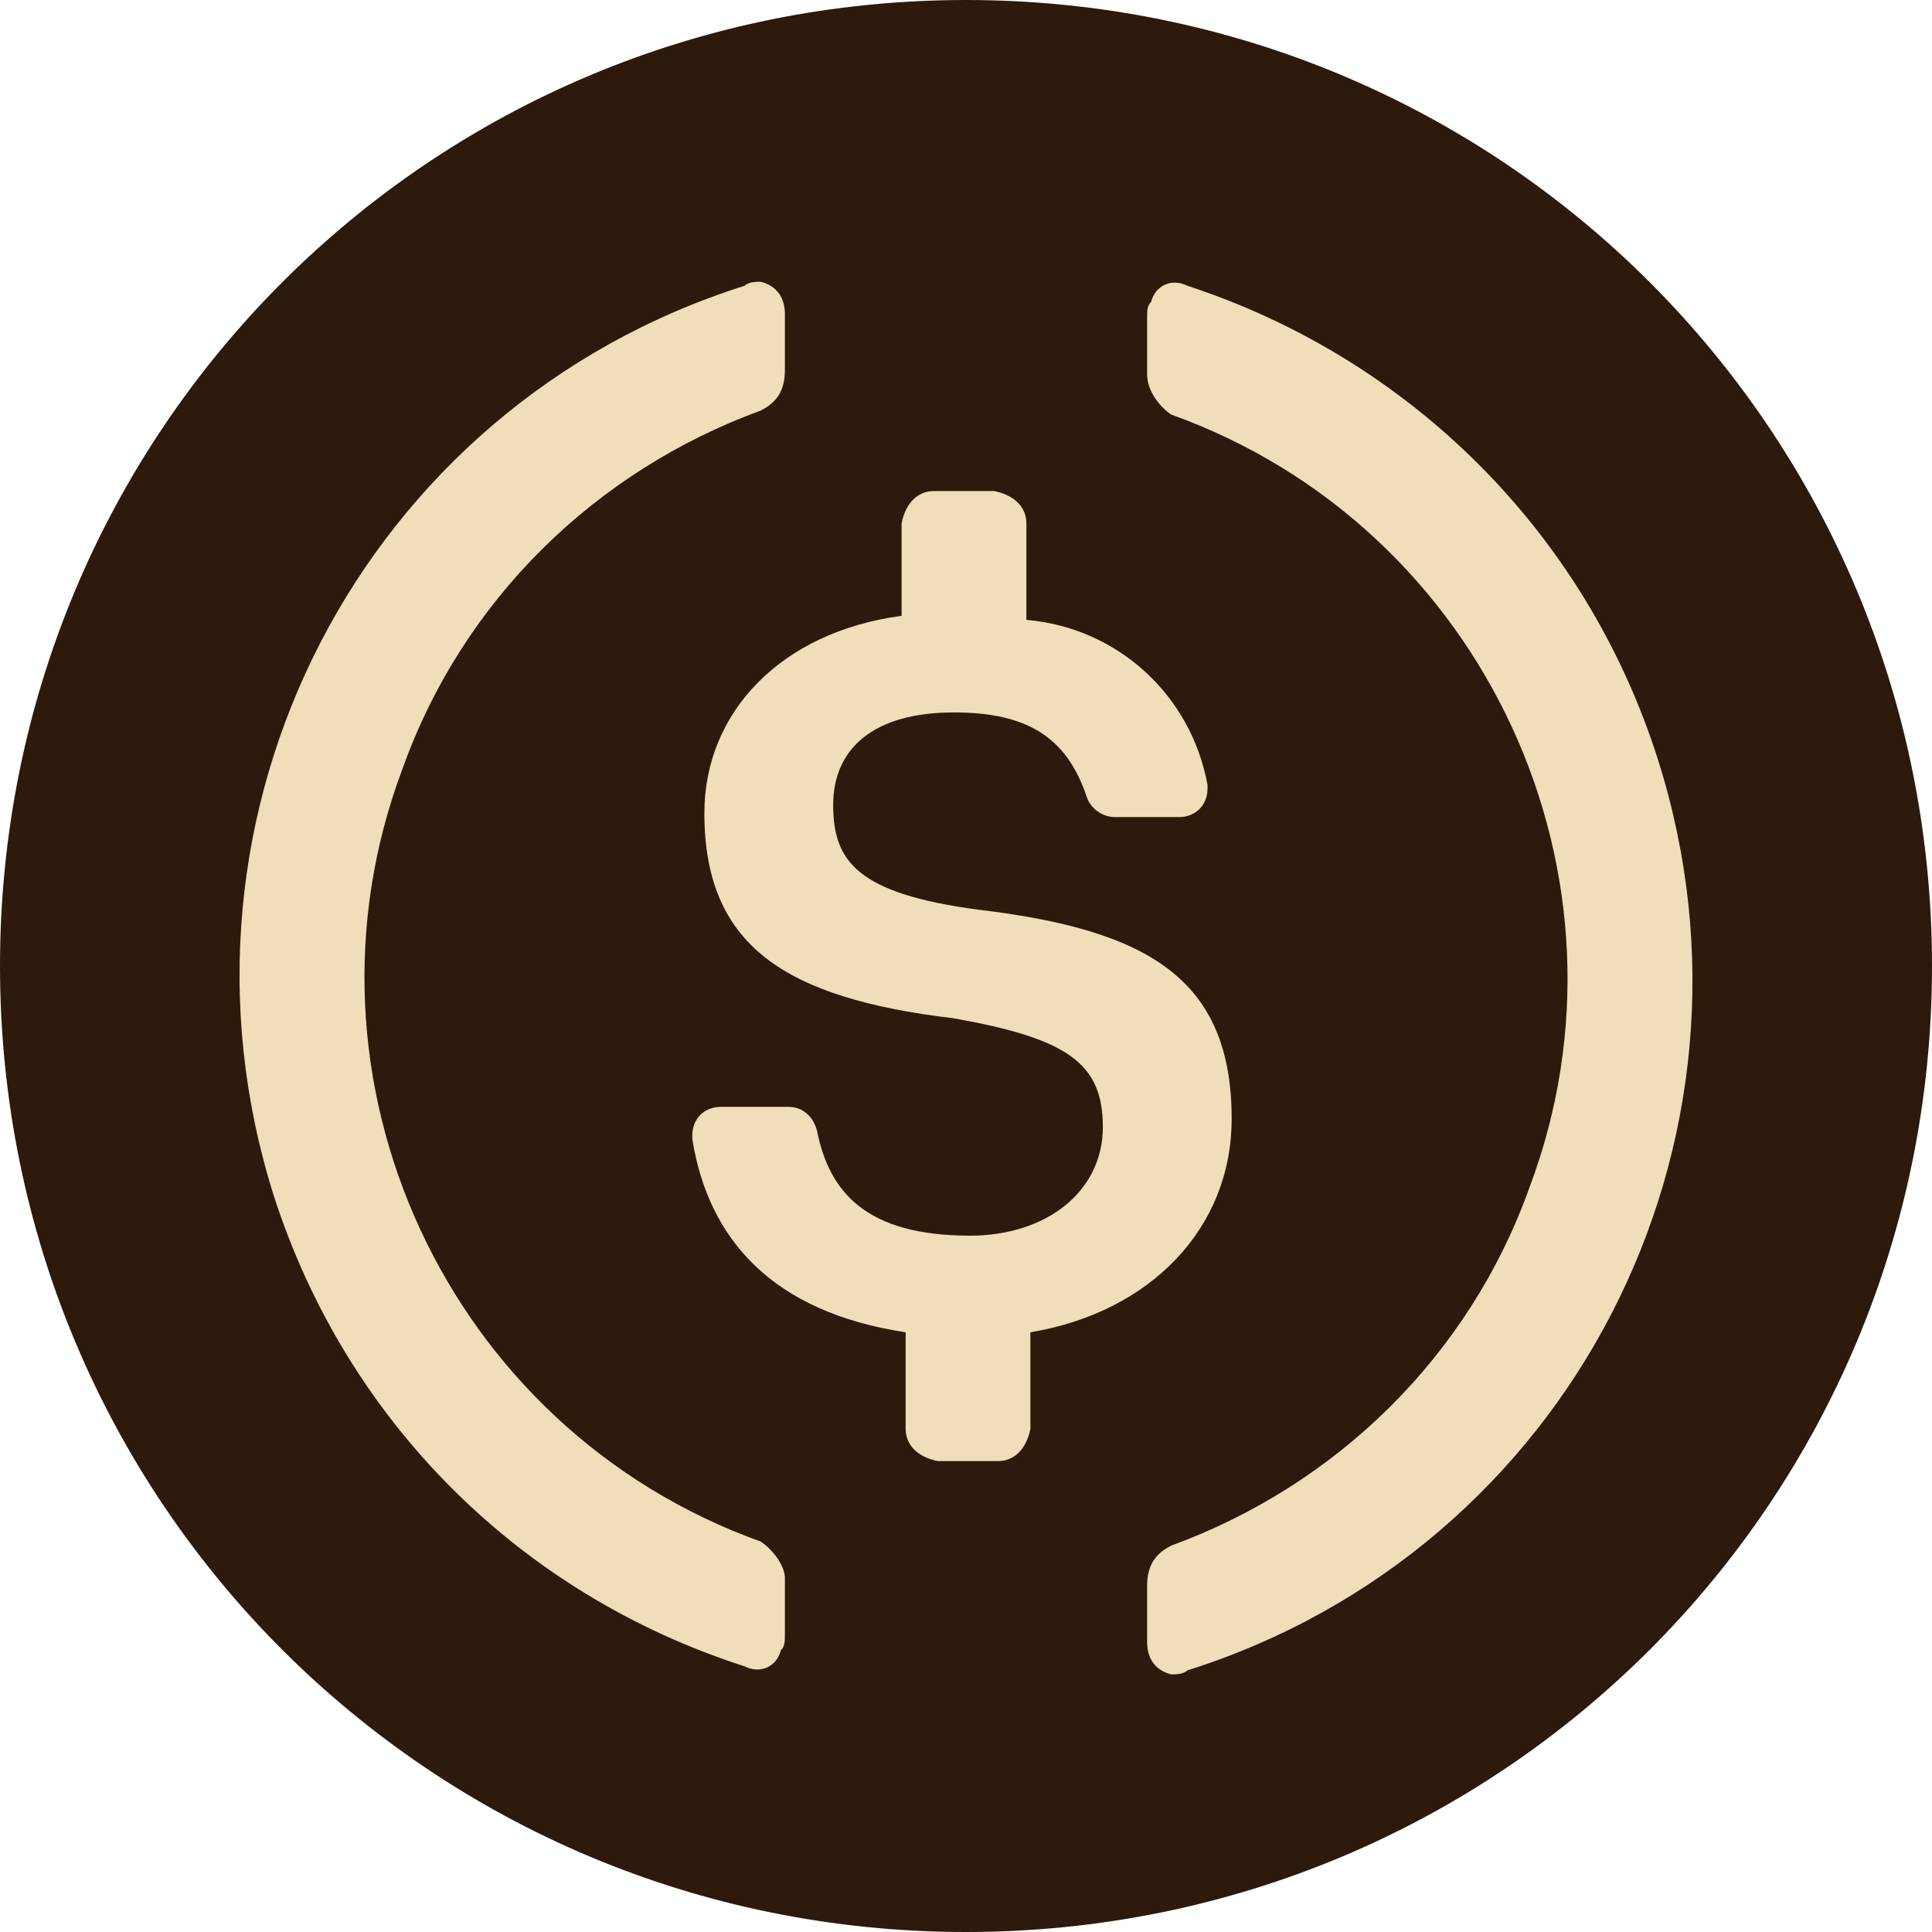
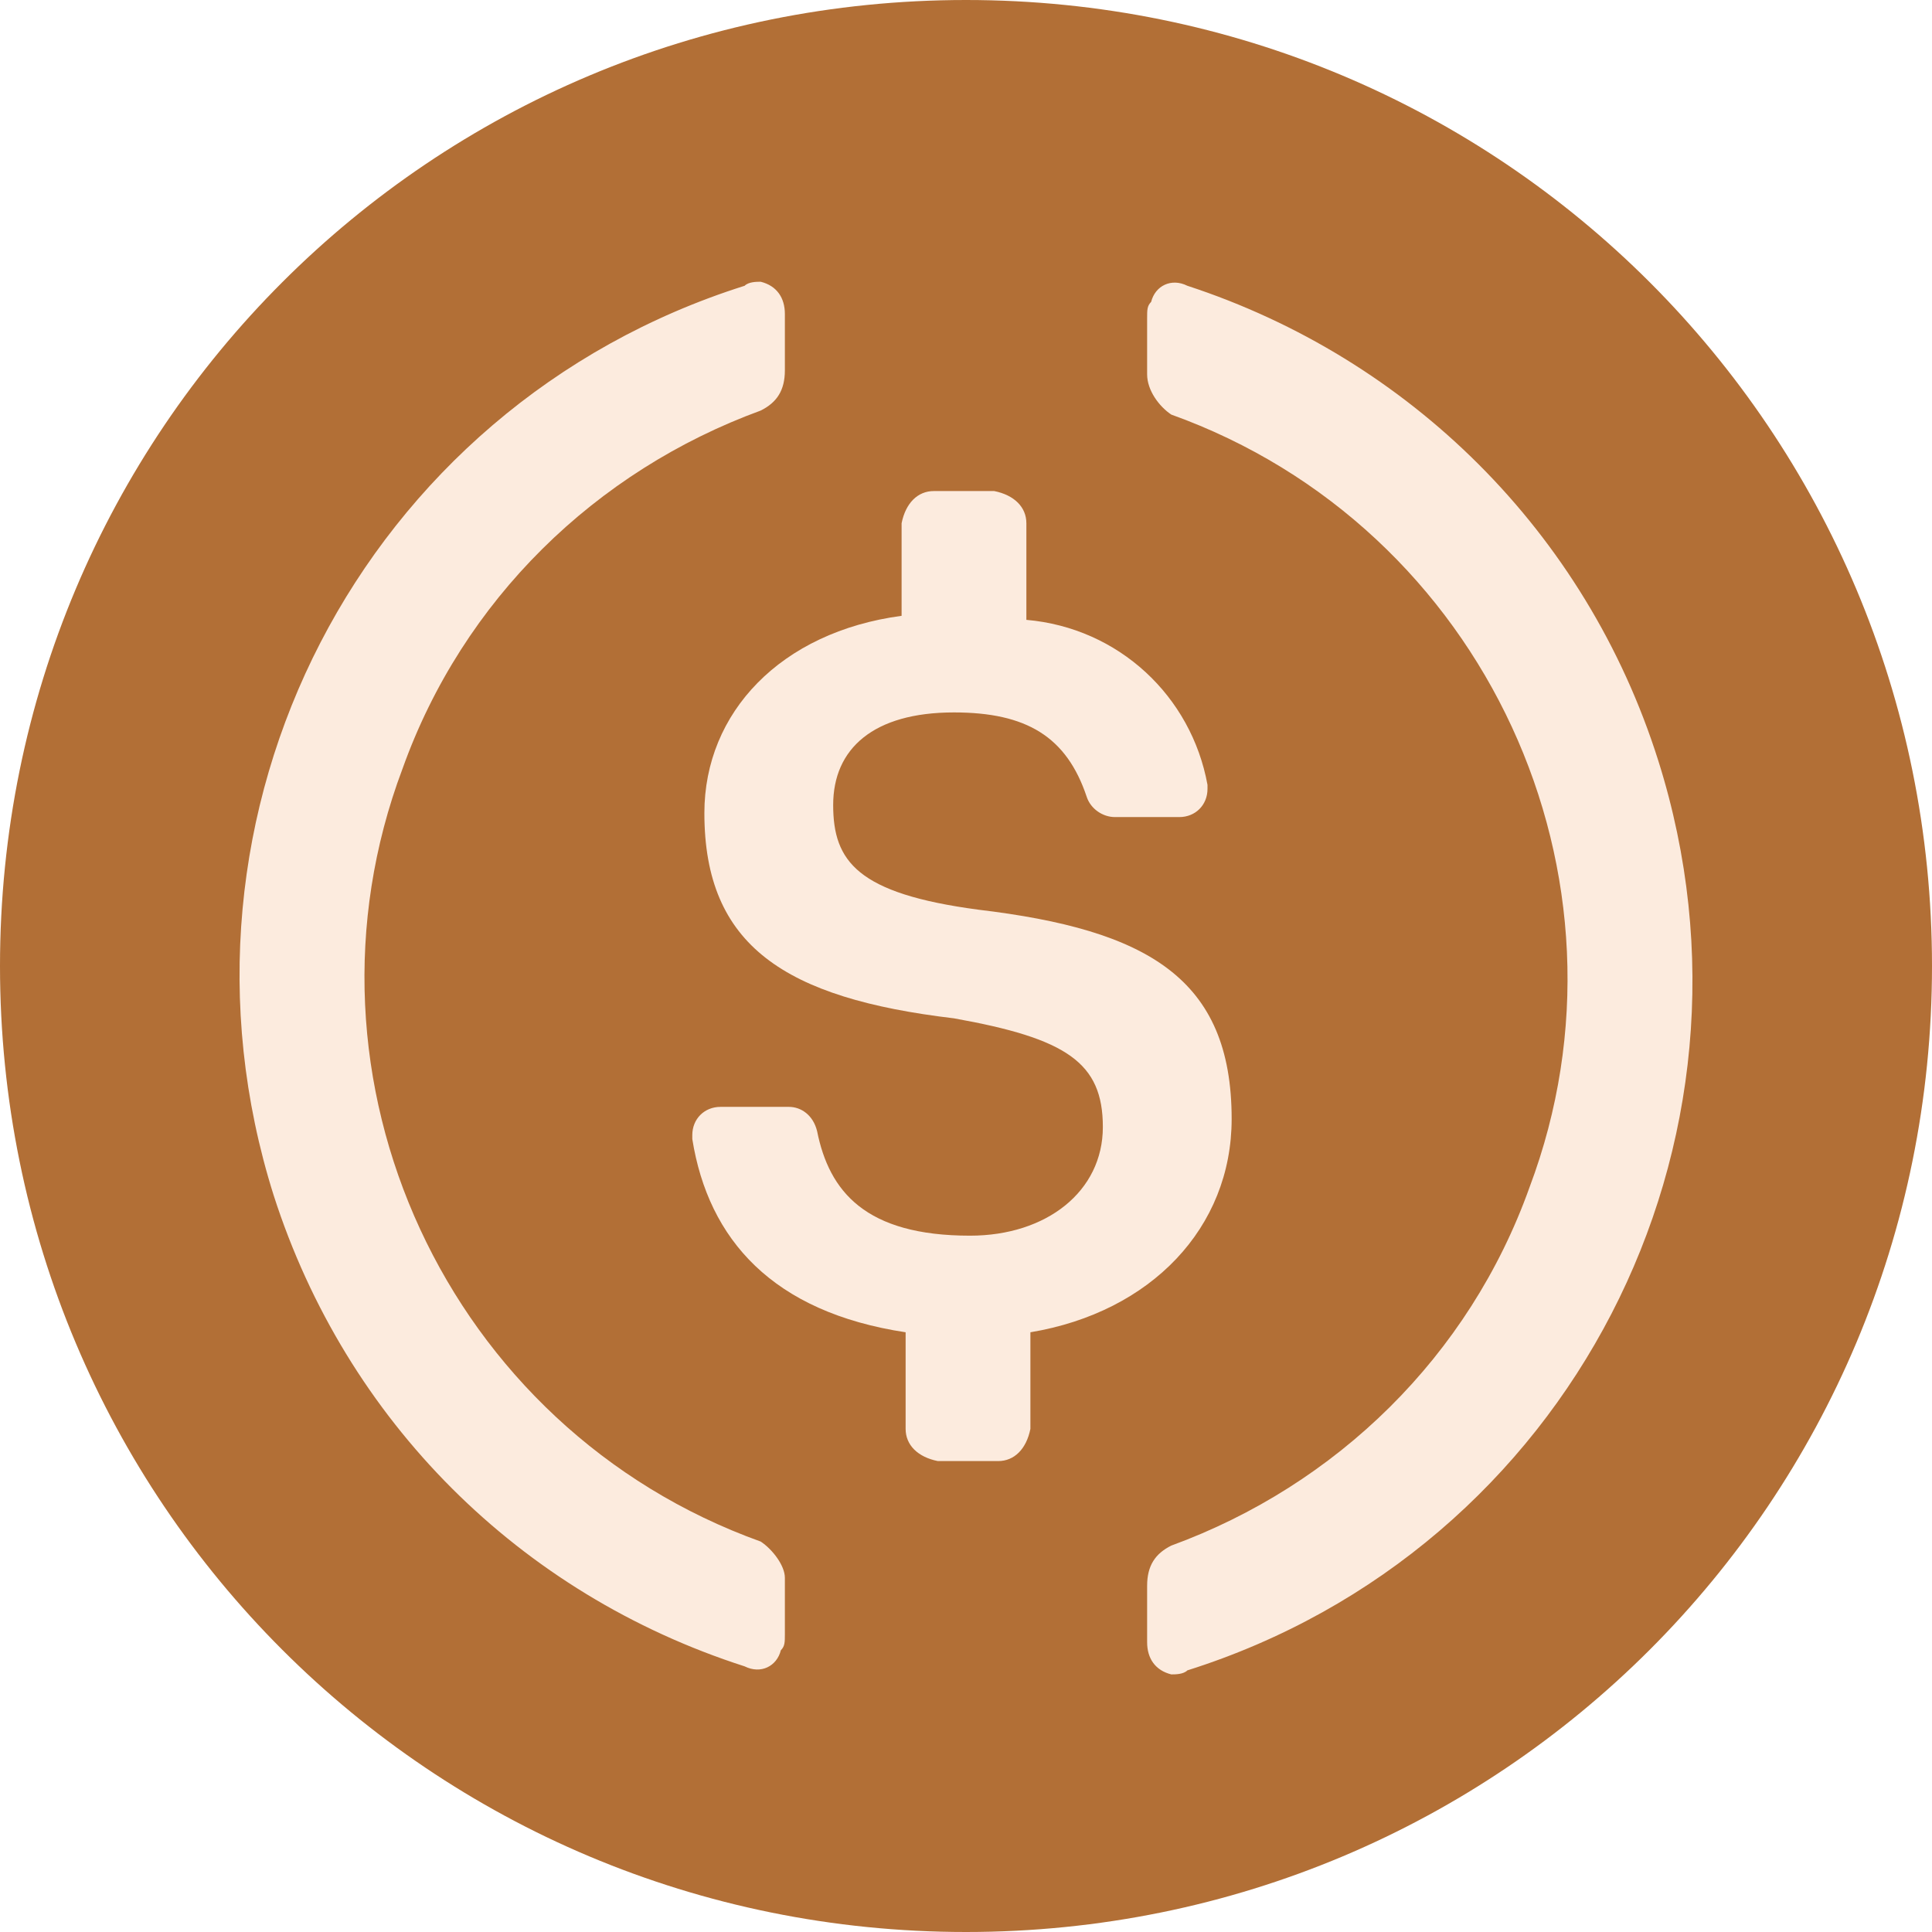
<svg xmlns="http://www.w3.org/2000/svg" data-name="86977684-12db-4850-8f30-233a7c267d11" viewBox="0 0 2000 2000">
-   <path d="M1000 2000c554.17 0 1000-445.83 1000-1000S1554.17 0 1000 0 0 445.83 0 1000s445.83 1000 1000 1000z" fill="#2e190d" />
-   <path d="M1275 1158.33c0-145.83-87.5-195.83-262.5-216.66-125-16.67-150-50-150-108.34s41.67-95.83 125-95.83c75 0 116.67 25 137.5 87.5 4.17 12.5 16.67 20.83 29.17 20.83h66.66c16.67 0 29.17-12.5 29.17-29.16v-4.17c-16.67-91.67-91.67-162.5-187.5-170.83v-100c0-16.67-12.5-29.17-33.33-33.34h-62.5c-16.67 0-29.17 12.5-33.34 33.34v95.83c-125 16.67-204.16 100-204.16 204.17 0 137.5 83.33 191.66 258.33 212.5 116.67 20.83 154.17 45.83 154.17 112.5s-58.34 112.5-137.5 112.5c-108.34 0-145.84-45.84-158.34-108.34-4.16-16.66-16.66-25-29.16-25h-70.84c-16.66 0-29.16 12.5-29.16 29.17v4.17c16.66 104.16 83.33 179.16 220.83 200v100c0 16.66 12.5 29.16 33.33 33.33h62.5c16.67 0 29.17-12.5 33.34-33.33v-100c125-20.84 208.33-108.34 208.33-220.84z" fill="#f0deba" />
-   <path d="M787.5 1595.83c-325-116.66-491.67-479.16-370.83-800 62.5-175 200-308.33 370.83-370.83 16.67-8.33 25-20.83 25-41.67V325c0-16.67-8.33-29.17-25-33.33-4.17 0-12.5 0-16.67 4.16-395.83 125-612.5 545.84-487.5 941.67 75 233.33 254.17 412.5 487.5 487.5 16.67 8.33 33.34 0 37.5-16.67 4.17-4.16 4.17-8.33 4.17-16.66v-58.34c0-12.5-12.5-29.16-25-37.5zM1229.17 295.83c-16.67-8.33-33.34 0-37.5 16.67-4.17 4.17-4.17 8.33-4.17 16.67v58.33c0 16.67 12.5 33.33 25 41.67 325 116.66 491.67 479.16 370.83 800-62.5 175-200 308.33-370.83 370.83-16.67 8.33-25 20.83-25 41.67V1700c0 16.67 8.33 29.17 25 33.33 4.17 0 12.5 0 16.67-4.16 395.83-125 612.5-545.84 487.5-941.67-75-237.5-258.34-416.67-487.5-491.67z" fill="#f0deba" />
+   <path d="M1000 2000c554.17 0 1000-445.83 1000-1000S1554.17 0 1000 0 0 445.83 0 1000s445.83 1000 1000 1000z" fill="#b26f36" />
+   <path d="M1275 1158.33c0-145.83-87.5-195.83-262.5-216.66-125-16.67-150-50-150-108.34s41.67-95.83 125-95.83c75 0 116.67 25 137.5 87.5 4.17 12.5 16.67 20.83 29.17 20.83h66.66c16.67 0 29.17-12.5 29.17-29.16v-4.17c-16.67-91.67-91.67-162.5-187.5-170.83v-100c0-16.67-12.5-29.17-33.33-33.34h-62.5c-16.67 0-29.17 12.5-33.34 33.34v95.83c-125 16.67-204.16 100-204.16 204.17 0 137.5 83.33 191.66 258.33 212.5 116.67 20.83 154.17 45.83 154.17 112.5s-58.34 112.5-137.5 112.5c-108.34 0-145.84-45.84-158.34-108.34-4.16-16.66-16.66-25-29.16-25h-70.84c-16.66 0-29.16 12.5-29.16 29.17v4.17c16.66 104.16 83.33 179.16 220.83 200v100c0 16.66 12.5 29.16 33.33 33.33h62.5c16.67 0 29.17-12.5 33.34-33.33v-100c125-20.84 208.33-108.34 208.33-220.84z" fill="#fcebde" />
+   <path d="M787.5 1595.83c-325-116.66-491.67-479.16-370.83-800 62.5-175 200-308.33 370.83-370.83 16.67-8.33 25-20.83 25-41.67V325c0-16.67-8.33-29.17-25-33.33-4.17 0-12.5 0-16.67 4.16-395.83 125-612.5 545.84-487.5 941.67 75 233.33 254.17 412.5 487.5 487.5 16.67 8.33 33.34 0 37.5-16.67 4.17-4.16 4.17-8.33 4.17-16.66v-58.34c0-12.5-12.5-29.16-25-37.5zM1229.17 295.83c-16.67-8.33-33.34 0-37.5 16.67-4.17 4.17-4.17 8.33-4.17 16.67v58.33c0 16.67 12.5 33.33 25 41.67 325 116.66 491.67 479.16 370.83 800-62.5 175-200 308.33-370.83 370.83-16.67 8.33-25 20.83-25 41.67V1700c0 16.67 8.33 29.17 25 33.33 4.17 0 12.5 0 16.67-4.16 395.83-125 612.5-545.84 487.5-941.67-75-237.5-258.34-416.67-487.5-491.67z" fill="#fcebde" />
</svg>
